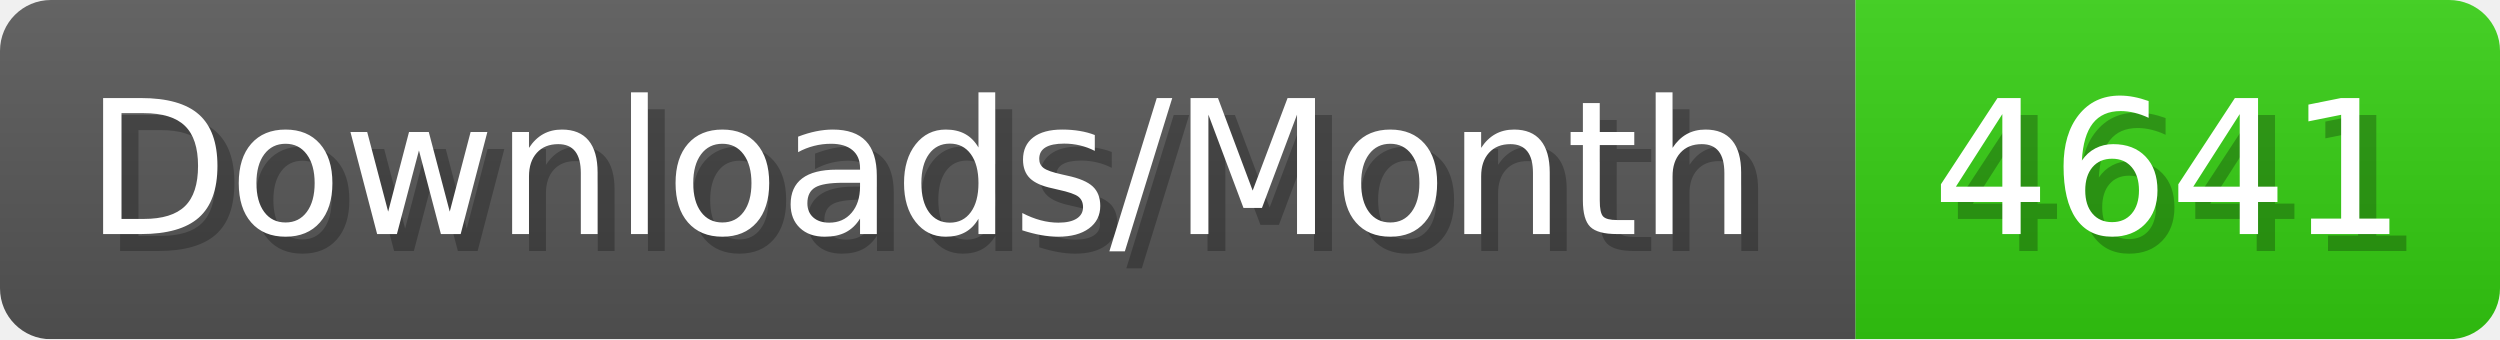
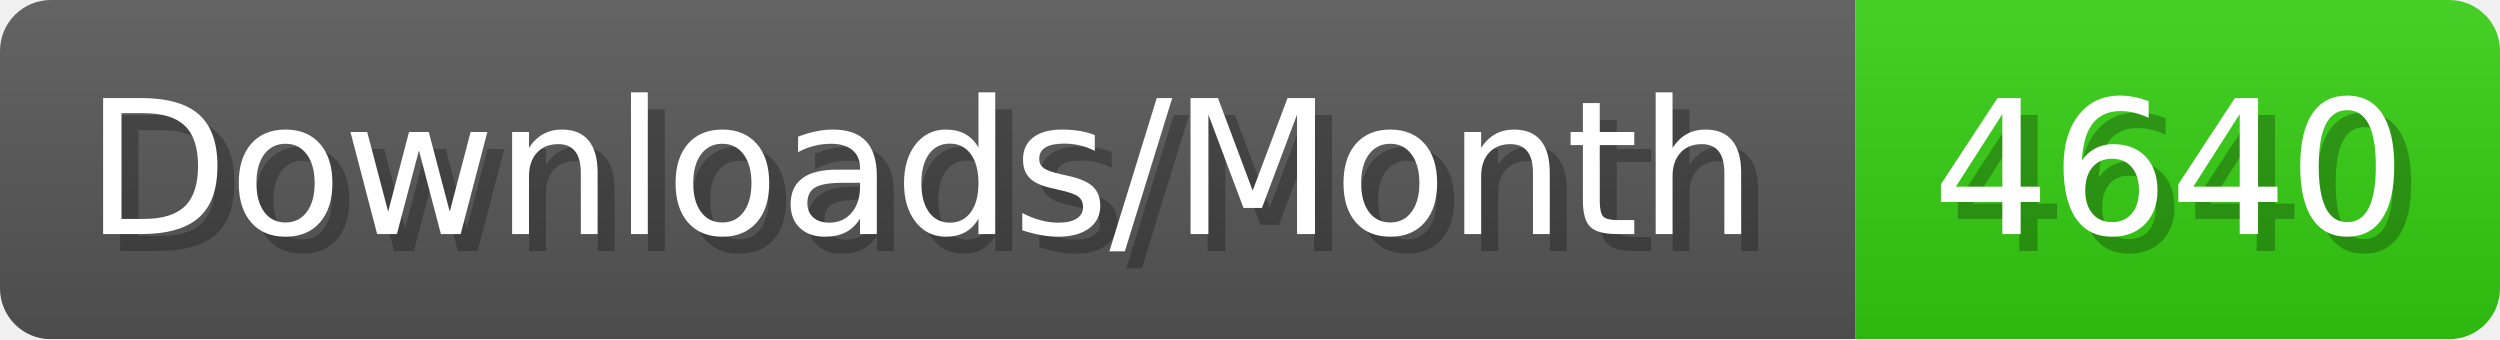
- <svg xmlns="http://www.w3.org/2000/svg" width="147.4" height="20" viewBox="0 0 1474 200" role="img" aria-label="Downloads/Month: 4641">
+ <svg xmlns="http://www.w3.org/2000/svg" width="147.4" height="20" viewBox="0 0 1474 200" role="img" aria-label="Downloads/Month: 4640">
  <linearGradient id="YlXUI" x2="0" y2="100%">
    <stop offset="0" stop-opacity=".1" stop-color="#EEE" />
    <stop offset="1" stop-opacity=".1" />
  </linearGradient>
  <mask id="JHhop">
    <rect width="1474" height="200" rx="30" fill="#FFF" />
  </mask>
  <g mask="url(#JHhop)">
    <rect width="1094" height="200" fill="#555" />
    <rect width="380" height="200" fill="#3C1" x="1094" />
    <rect width="1474" height="200" fill="url(#YlXUI)" />
  </g>
  <g aria-hidden="true" fill="#fff" text-anchor="start" font-family="Verdana,DejaVu Sans,sans-serif" font-size="110">
    <text x="60" y="148" textLength="994" fill="#000" opacity="0.25">Downloads/Month</text>
    <text x="50" y="138" textLength="994">Downloads/Month</text>
-     <text x="1149" y="148" textLength="280" fill="#000" opacity="0.25">4641</text>
-     <text x="1139" y="138" textLength="280">4641</text>
+     <text x="1149" y="148" textLength="280" fill="#000" opacity="0.25">4640</text>
+     <text x="1139" y="138" textLength="280">4640</text>
  </g>
</svg>
